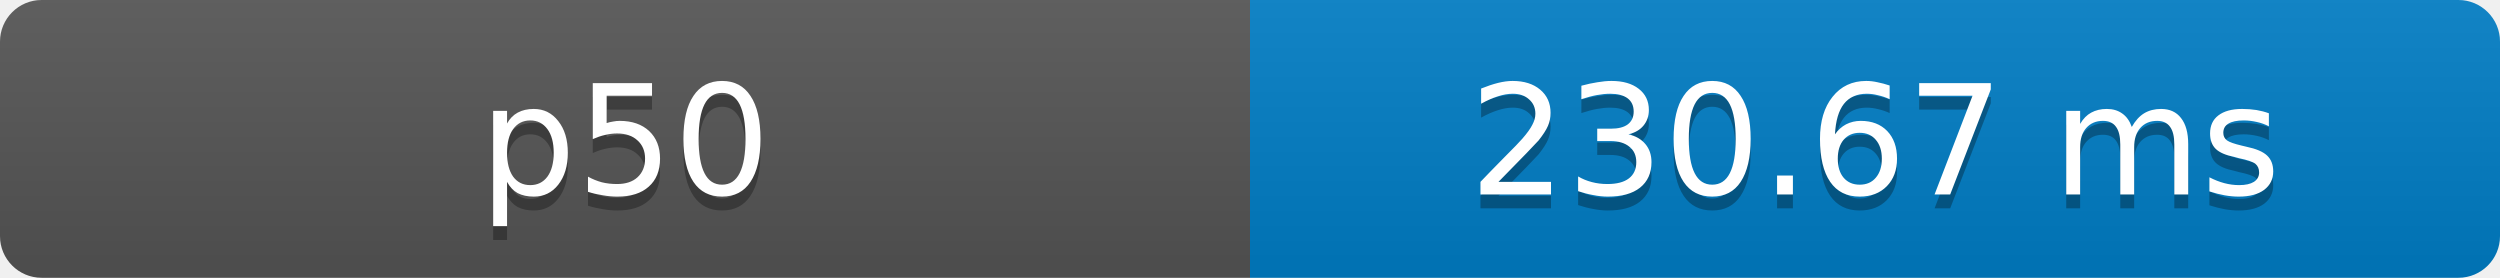
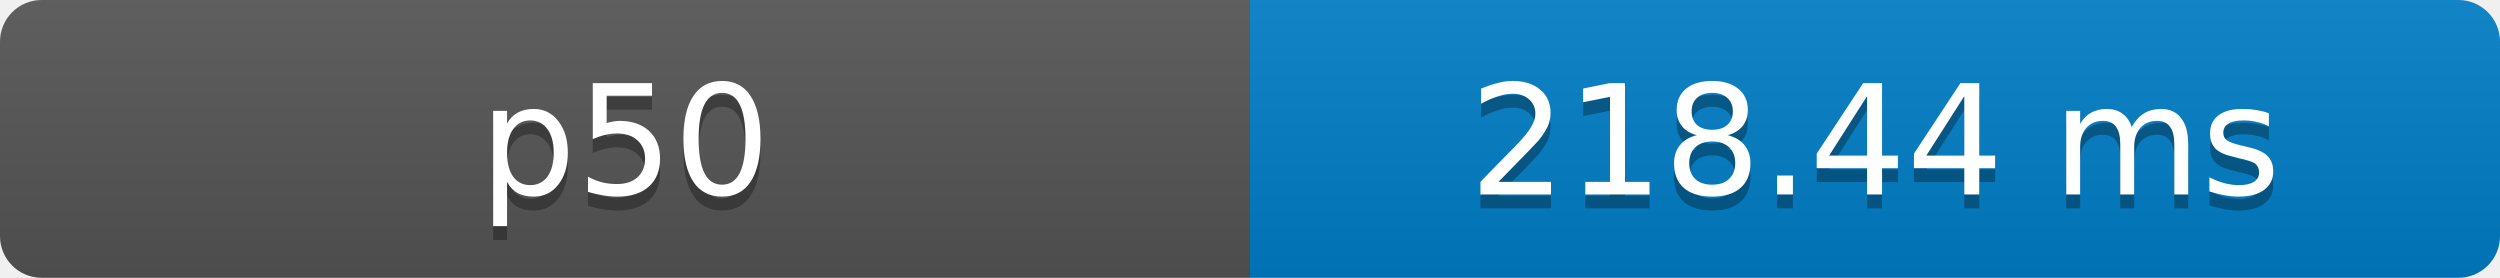
- <svg xmlns="http://www.w3.org/2000/svg" width="180" height="20" role="img" aria-label="p50: 230.67 ms">
+ <svg xmlns="http://www.w3.org/2000/svg" width="180" height="20" role="img" aria-label="p50: 218.44 ms">
  <defs>
    <clipPath id="round">
      <rect width="180" height="20" rx="3" fill="#fff" />
    </clipPath>
    <linearGradient id="shade" x2="0" y2="100%">
      <stop offset="0" stop-color="#bbb" stop-opacity=".1" />
      <stop offset="1" stop-opacity=".1" />
    </linearGradient>
  </defs>
  <g clip-path="url(#round)">
    <rect width="90" height="20" fill="#555" />
    <rect x="90" width="90" height="20" fill="#007ec6" />
    <rect width="180" height="20" fill="url(#shade)" />
  </g>
  <g fill="#fff" text-anchor="middle" font-family="Verdana,Geneva,DejaVu Sans,sans-serif" font-size="11">
    <text x="45" y="15" fill="#010101" fill-opacity=".3">p50</text>
    <text x="45" y="14">p50</text>
-     <text x="135" y="15" fill="#010101" fill-opacity=".3">230.67 ms</text>
-     <text x="135" y="14">230.67 ms</text>
+     <text x="135" y="15" fill="#010101" fill-opacity=".3">218.44 ms</text>
+     <text x="135" y="14">218.44 ms</text>
  </g>
</svg>
